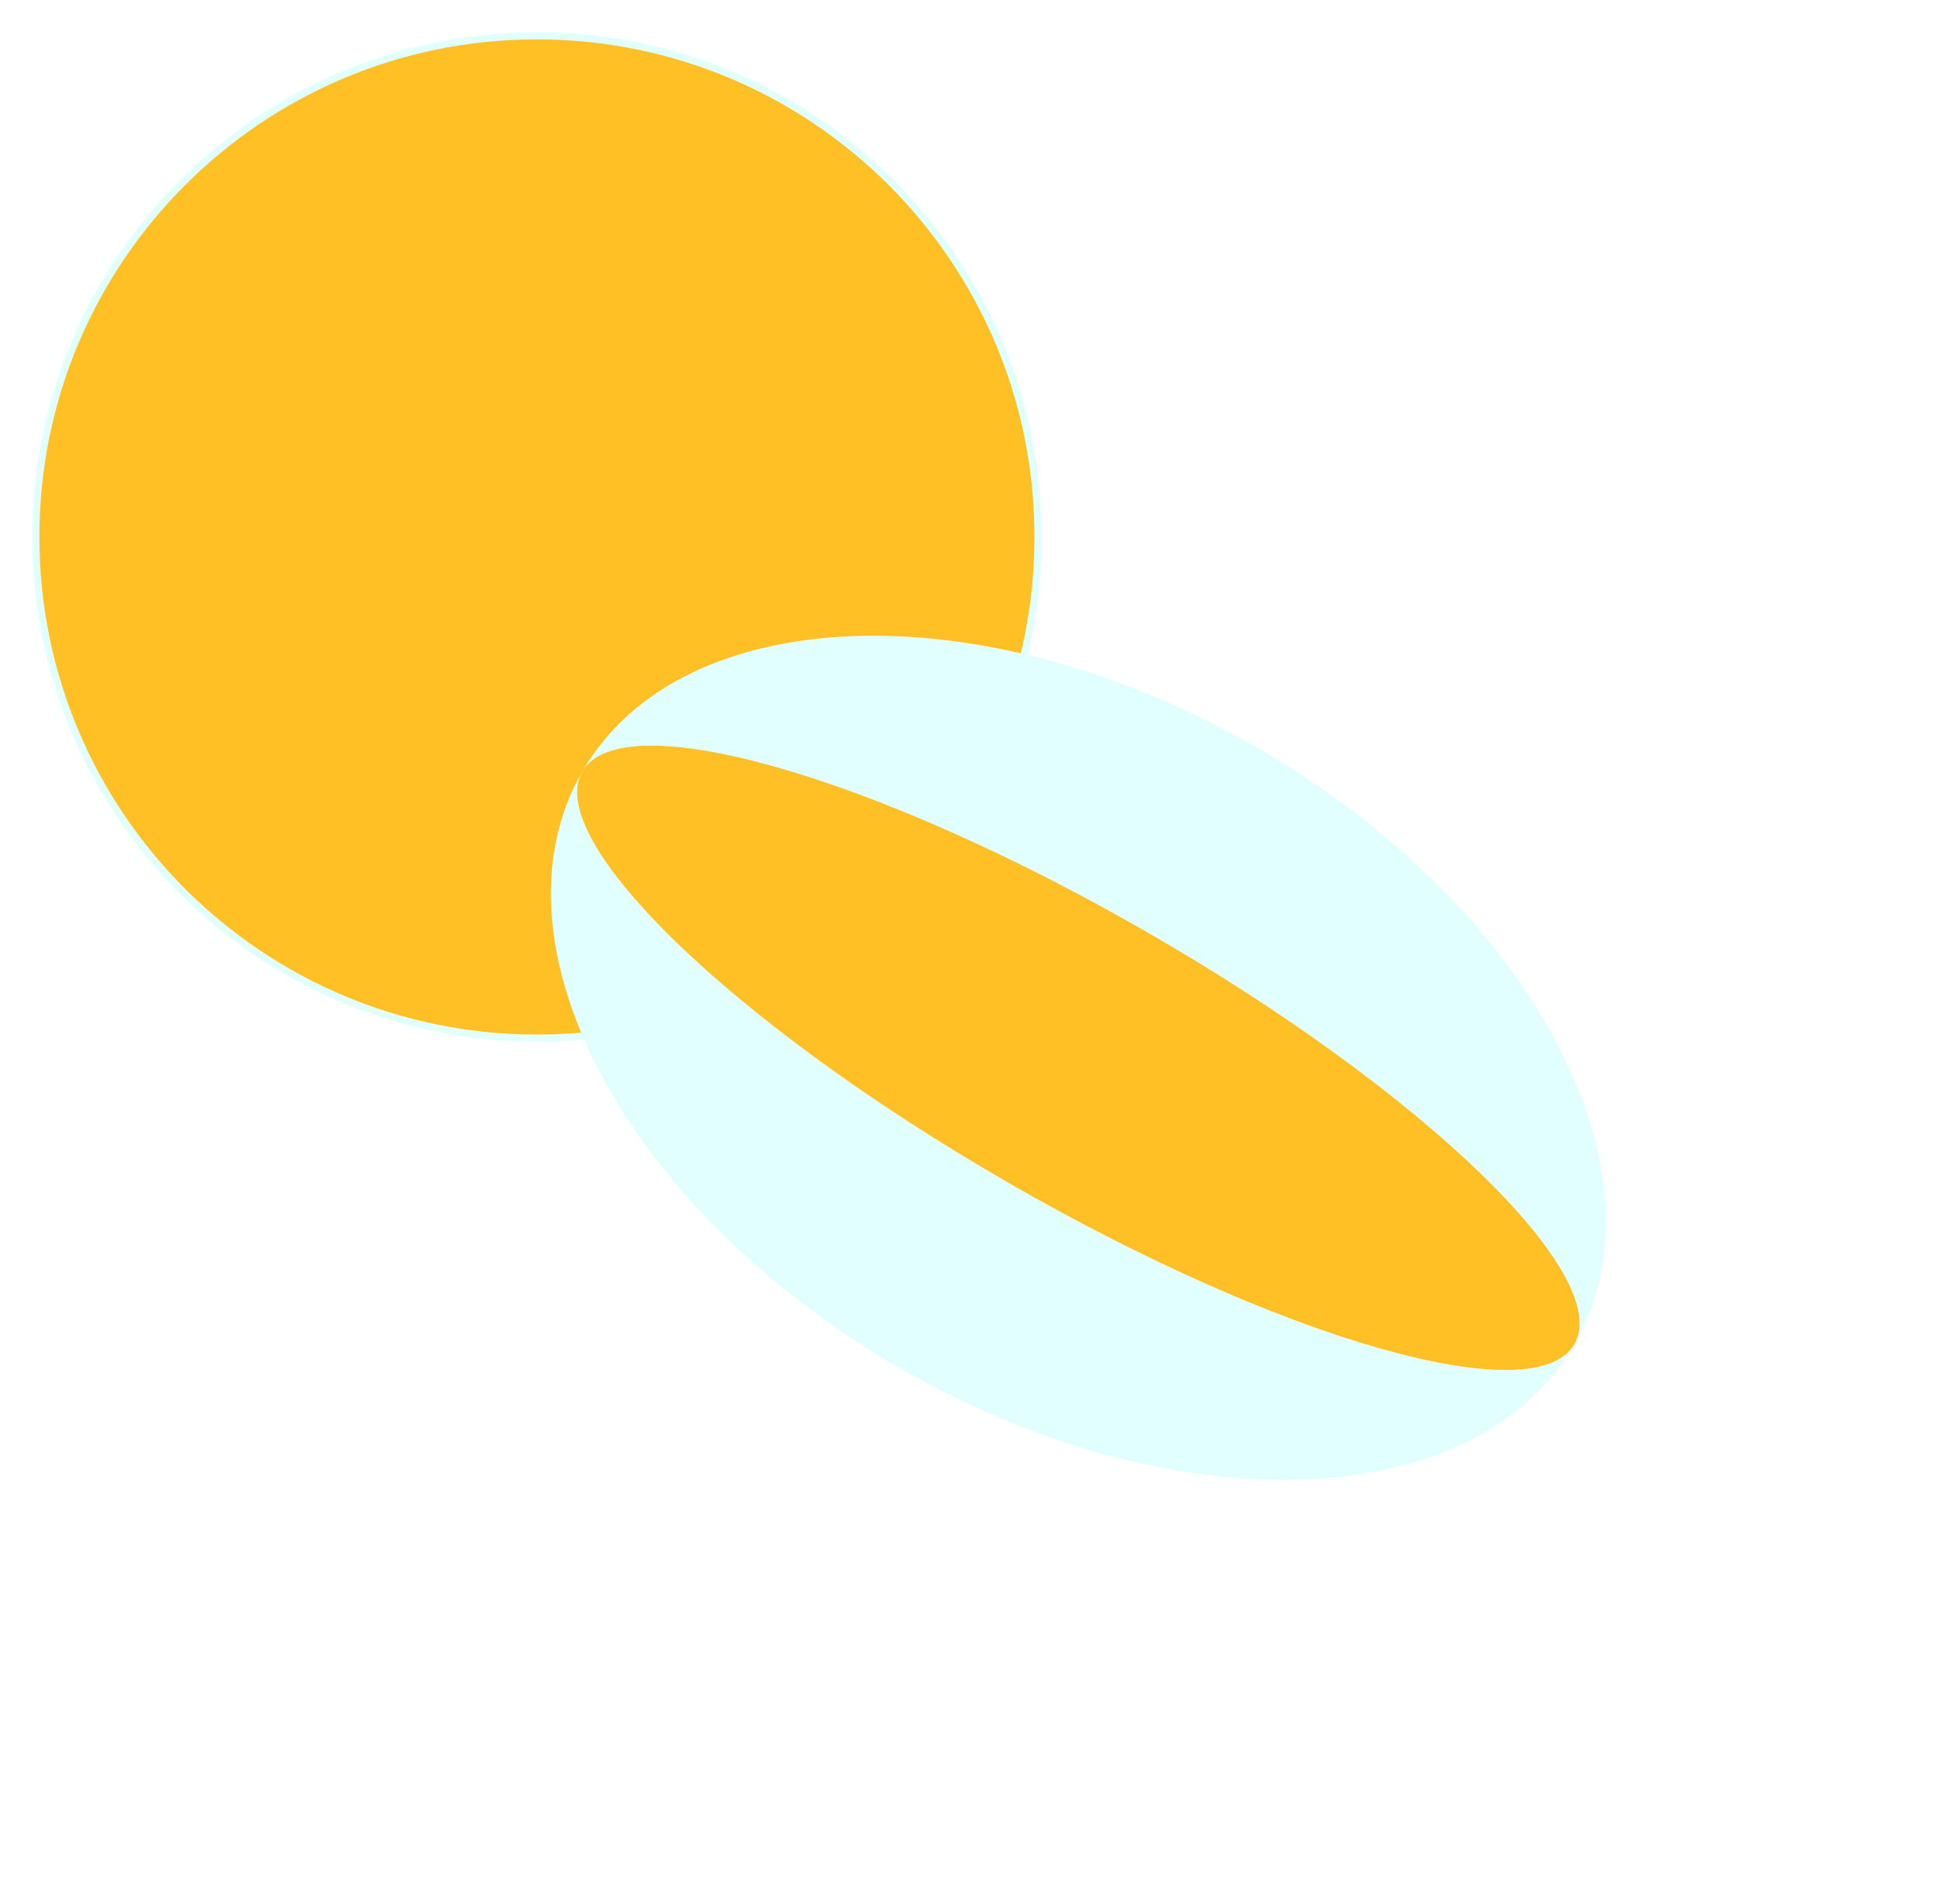
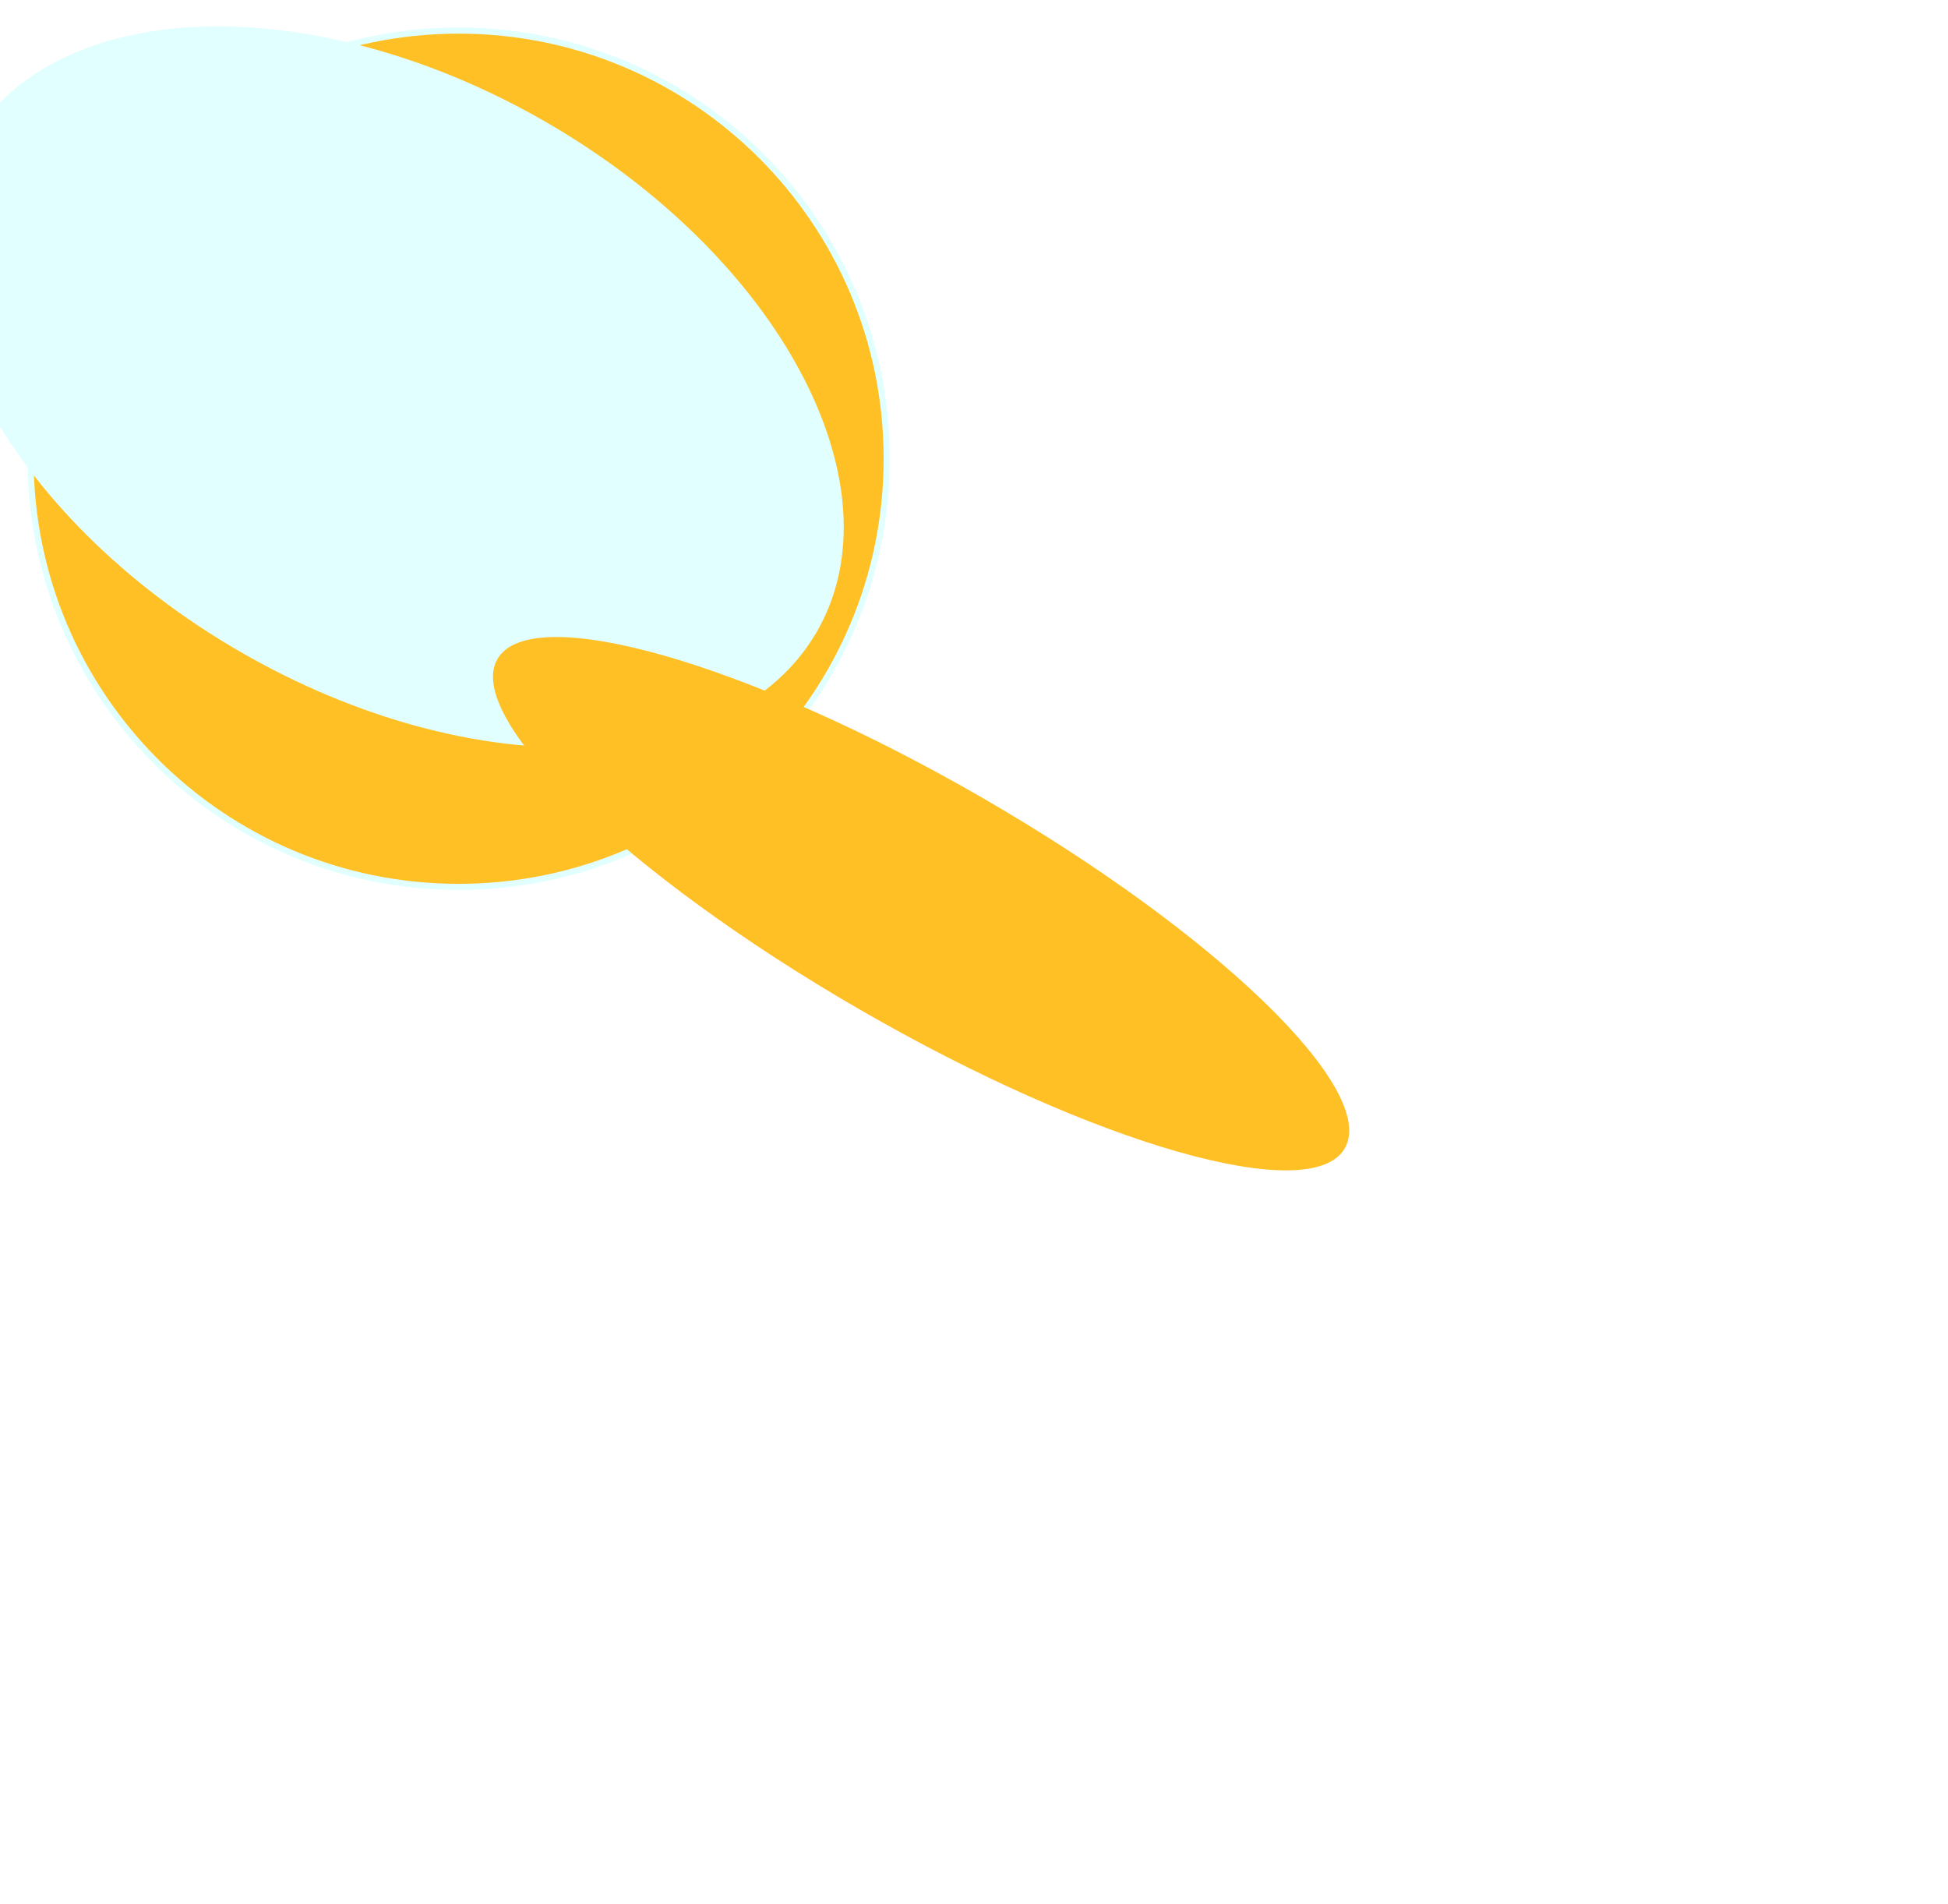
<svg xmlns="http://www.w3.org/2000/svg">
  <a id="ball">
    <circle cx="75" cy="75" r="70" fill="rgb(255,192,037)" stroke=" rgb(225,255,255)" />
-     <ellipse cx="187" cy="68" rx="80" ry="50" fill="rgb(225,255,255)" transform="rotate(30 20,40)" />
+     <ellipse cx="70" cy="38" rx="80" ry="50" fill="rgb(225,255,255)" transform="rotate(30 20,40)" />
    <ellipse cx="187" cy="68" rx="80" ry="20" fill="rgb(255,192,037)" transform="rotate(30 20,40)" />
  </a>
</svg>
